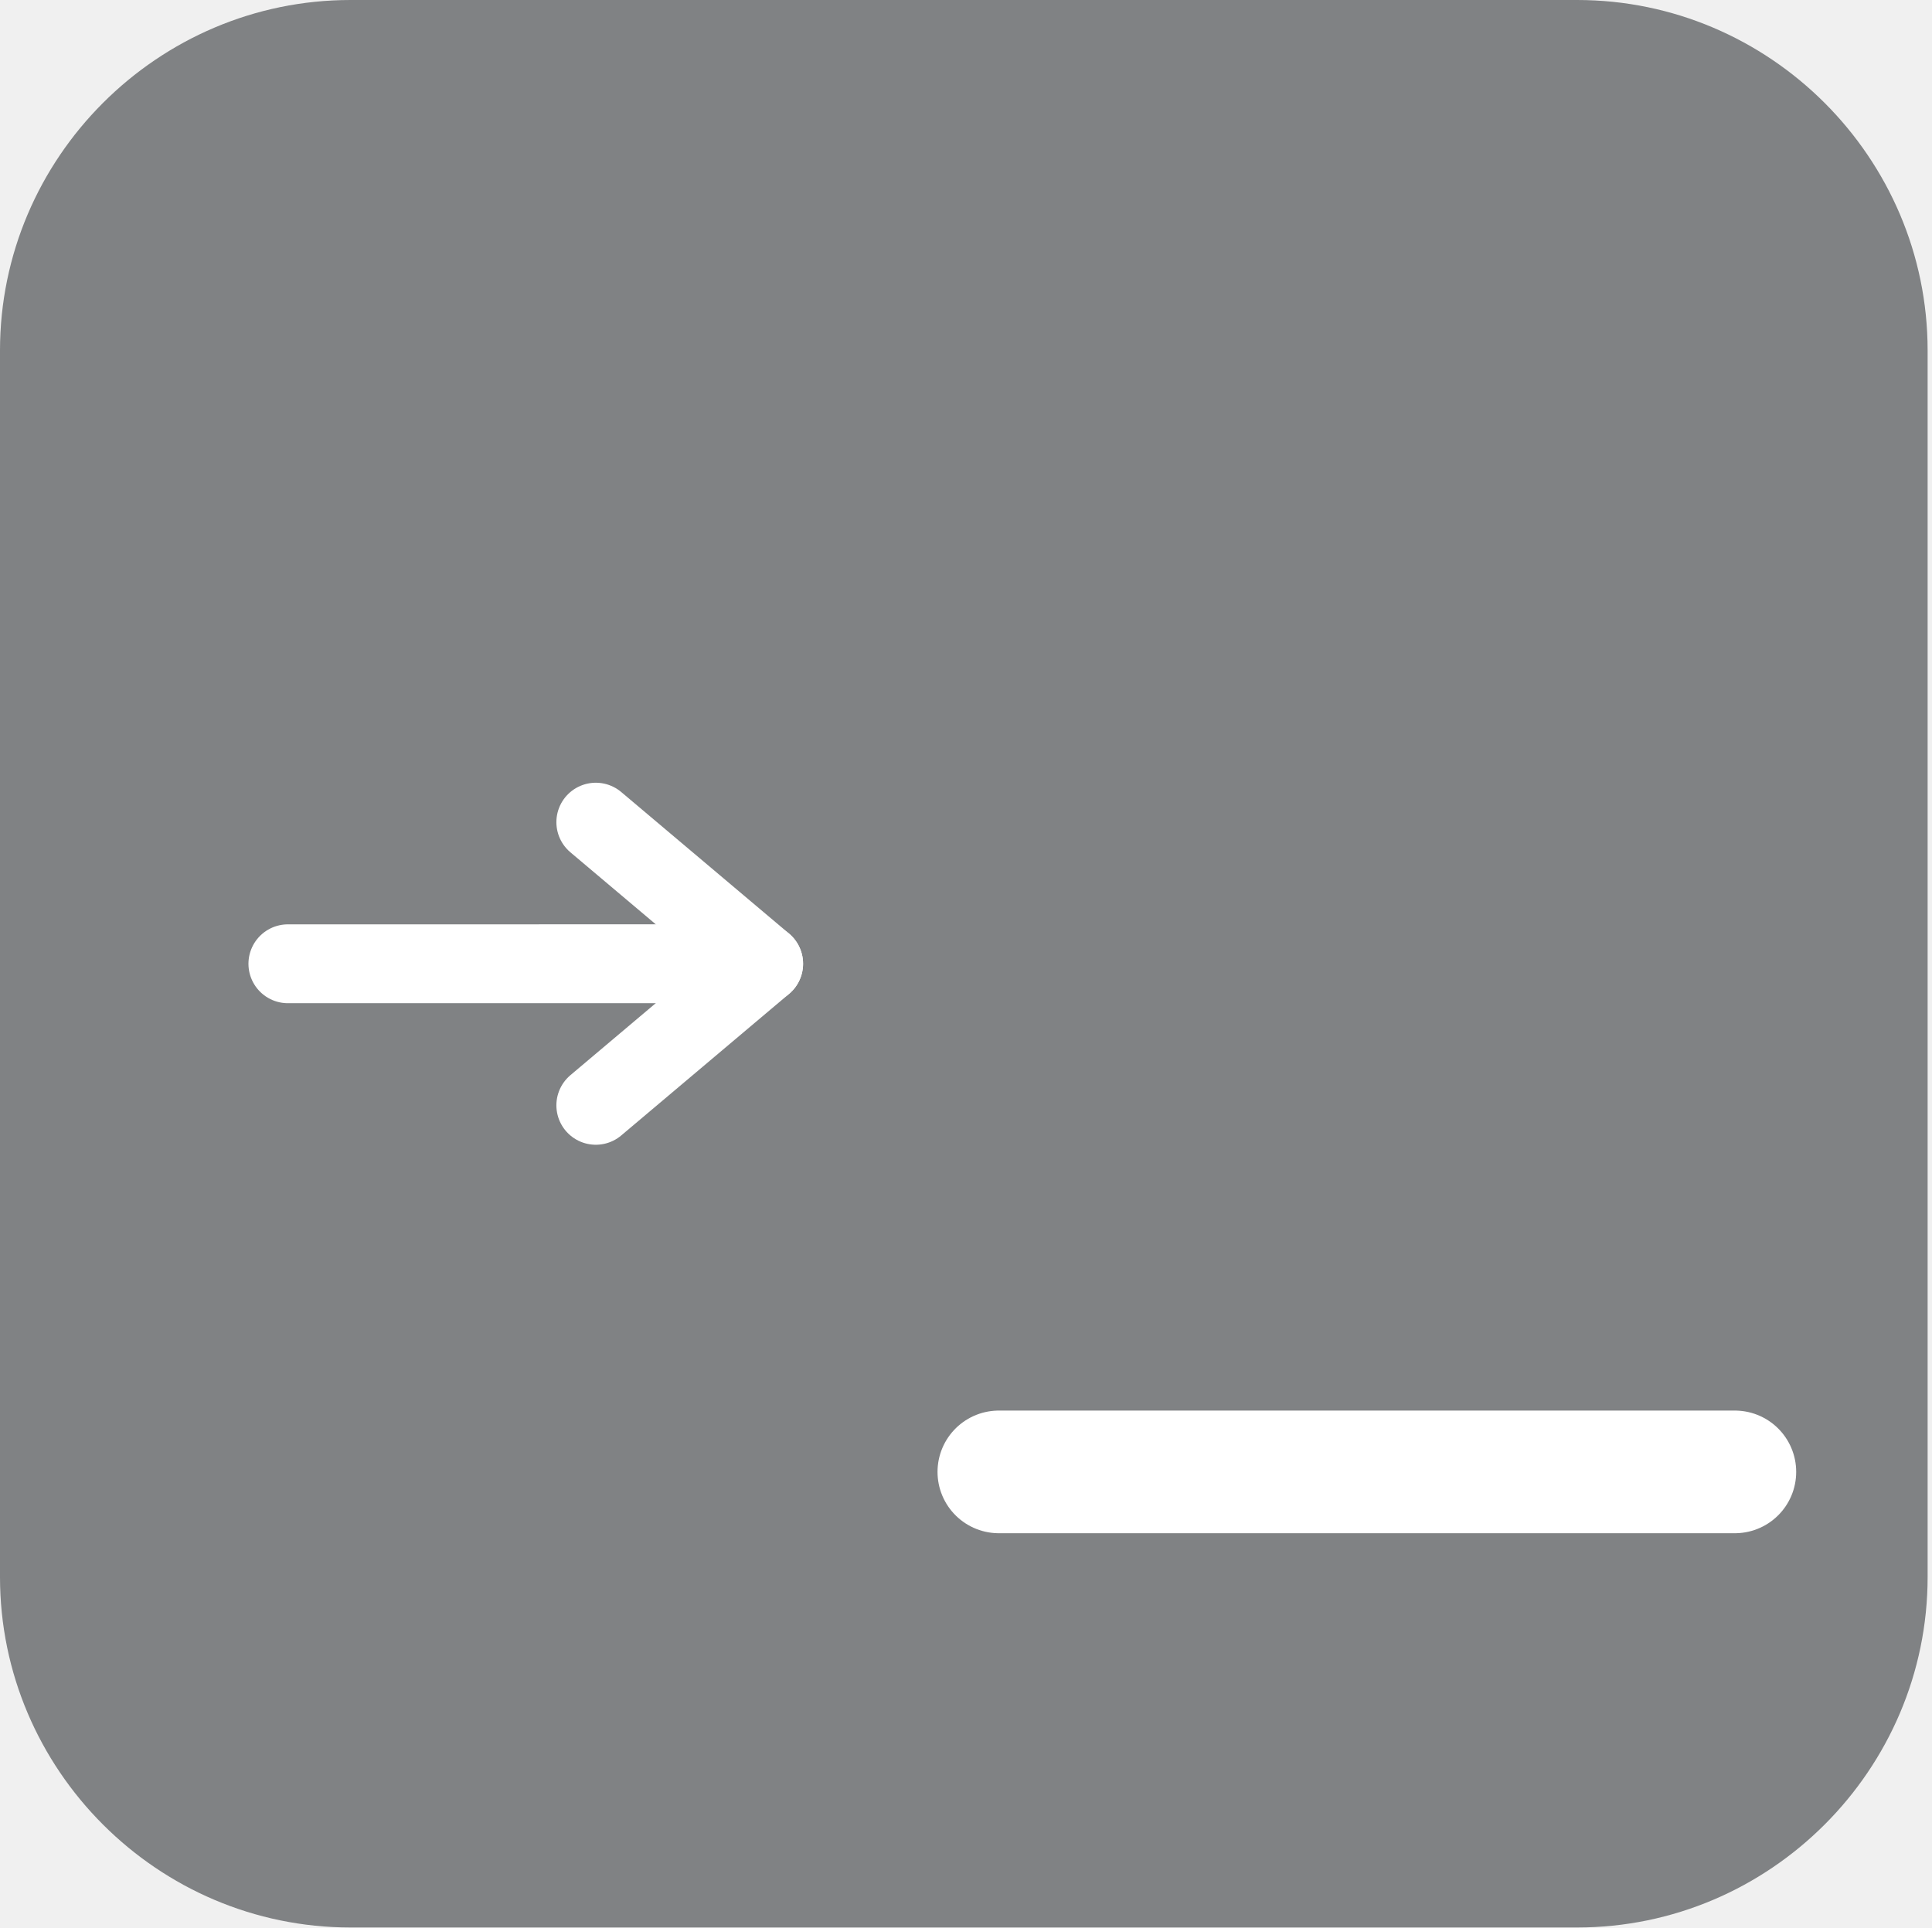
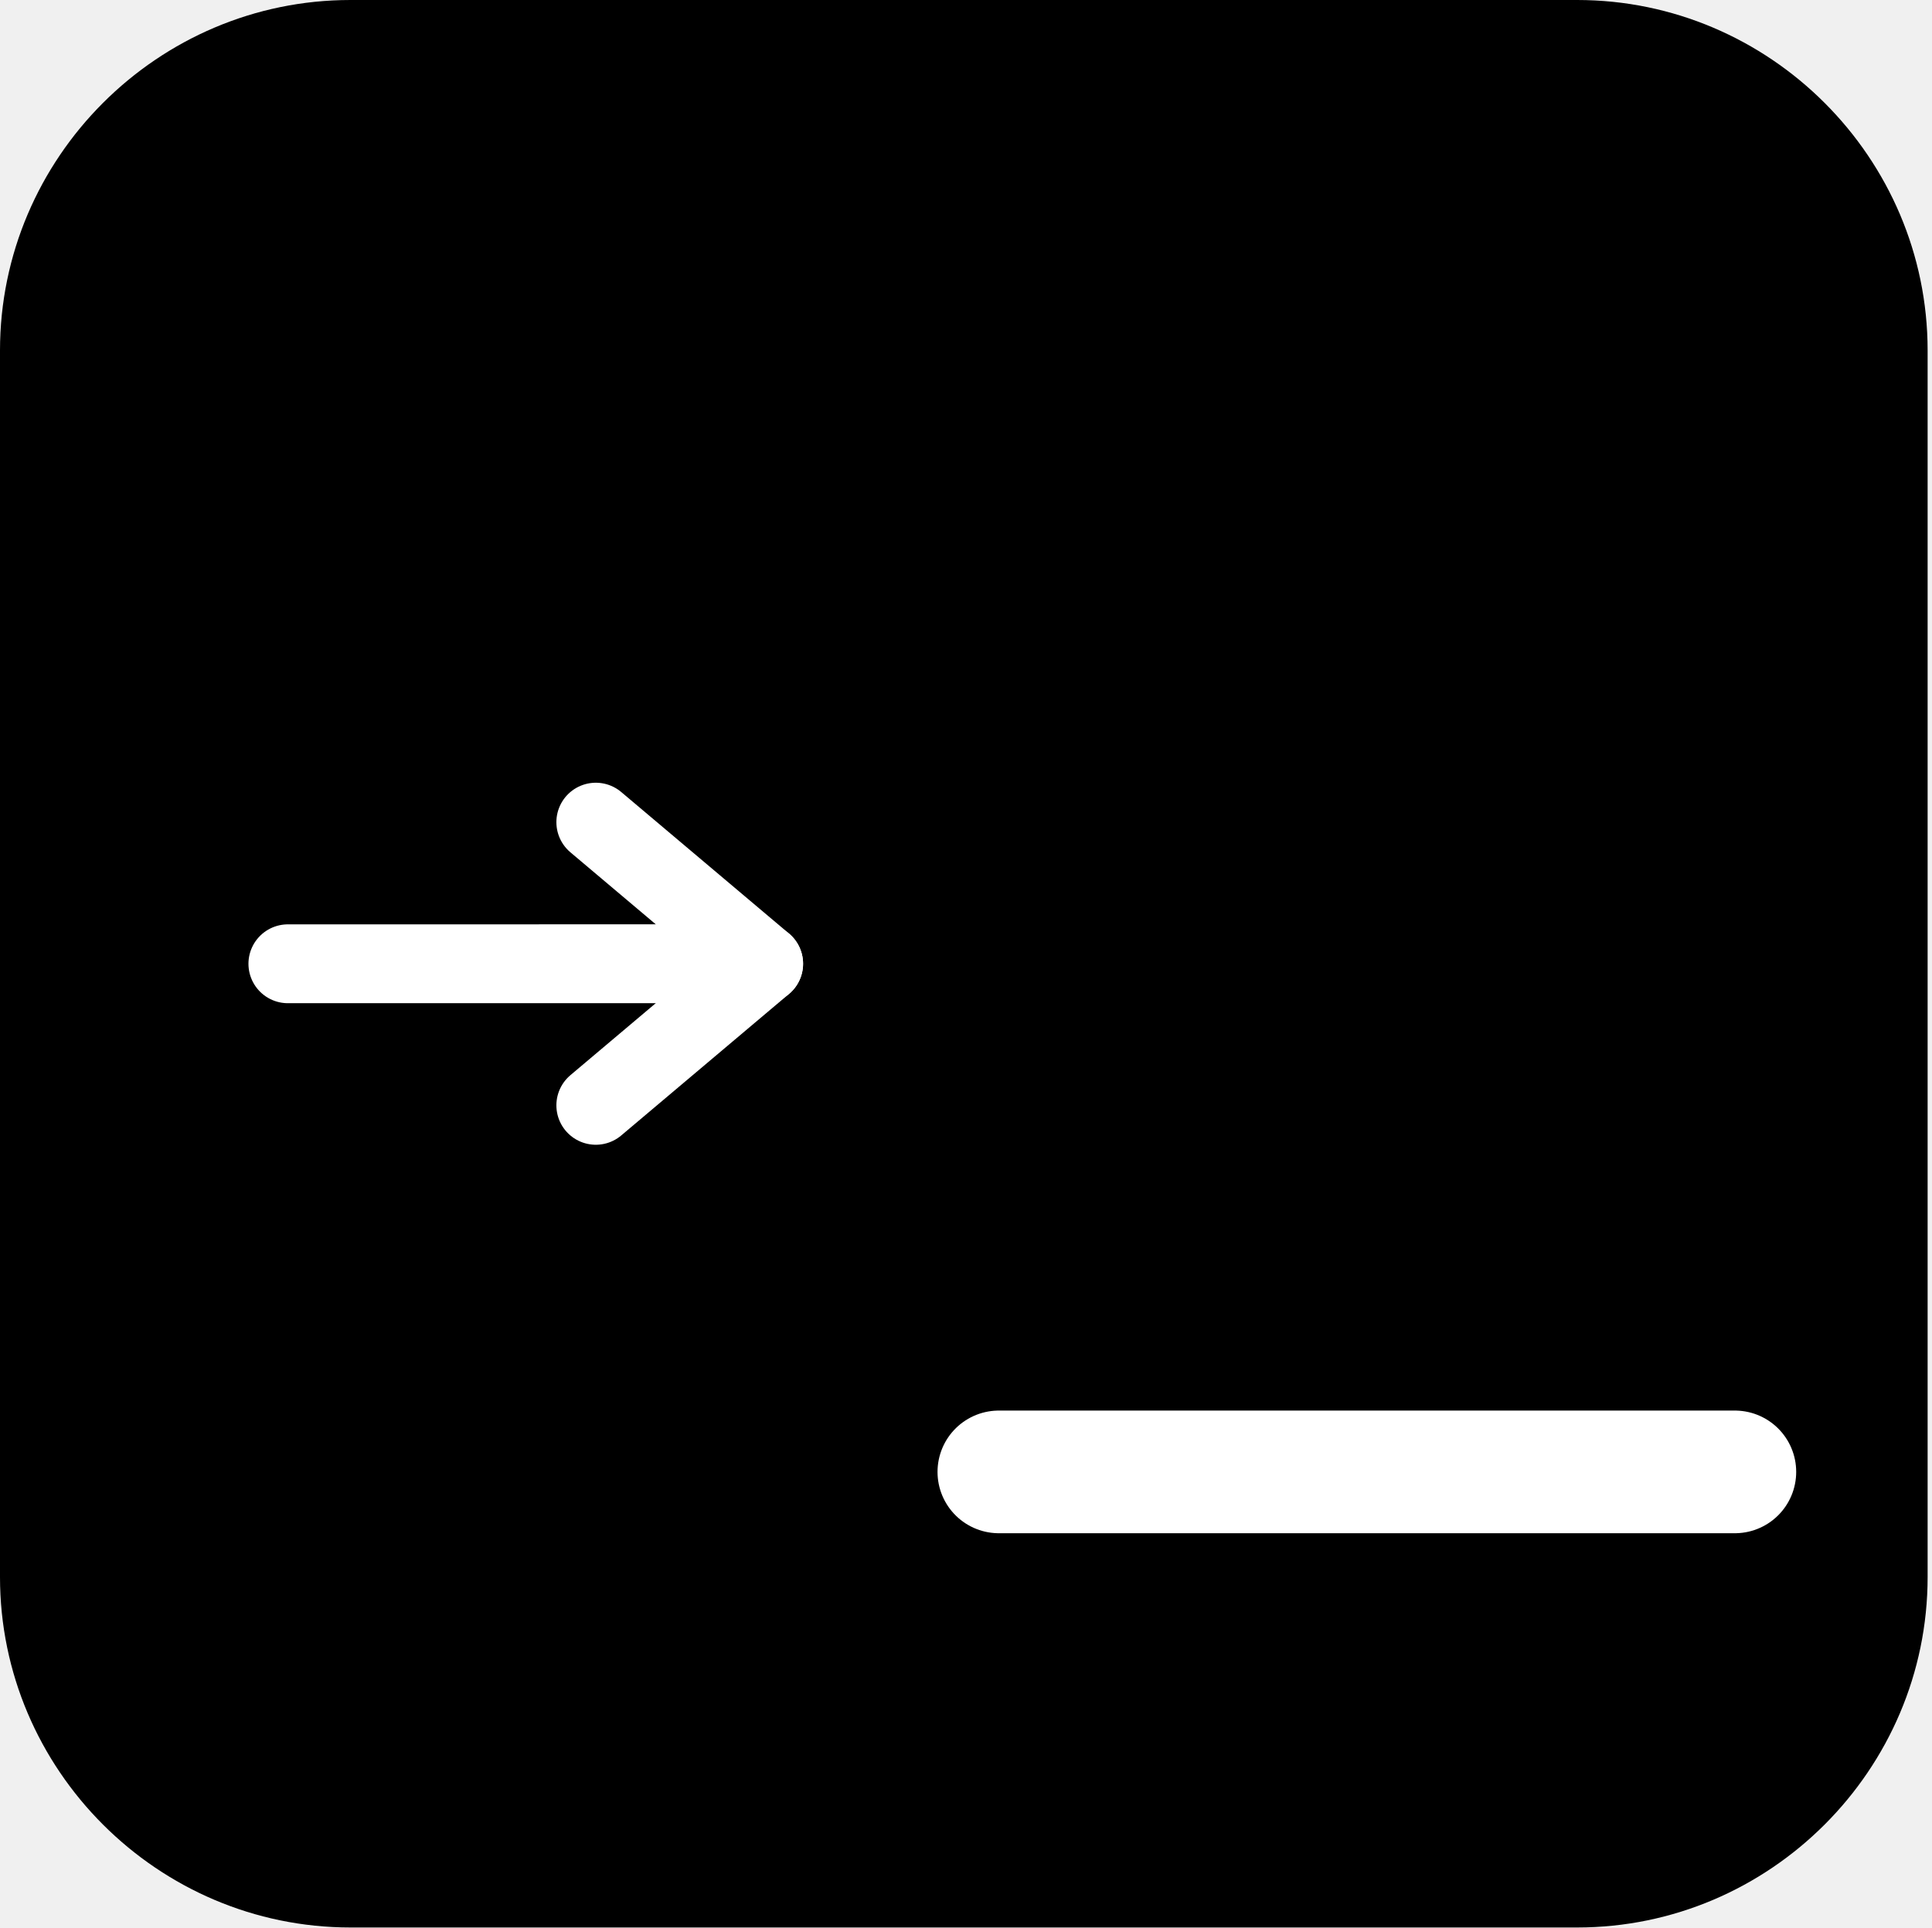
<svg xmlns="http://www.w3.org/2000/svg" version="1.1" width="55.125" height="55" viewBox="0 0 55.125 55" id="svg2" xml:space="preserve">
  <defs id="defs20" />
  <g transform="matrix(1,0,0,-1,0,55)" id="bias-on" style="display:block">
-     <g id="Bias_Off" style="display:inline">
+     <g id="Bias_Low" style="display:inline">
      <g id="g6">
-         <path d="m 55,45 c 0,5.5 -4.5,10 -10,10 H 10 C 4.5,55 0,50.5 0,45 V 10 C 0,4.5 4.5,0 10,0 h 35 c 5.5,0 10,4.5 10,10 v 35 z" id="path8" style="fill:#808284" />
+         <path d="m 55,45 c 0,5.5 -4.5,10 -10,10 H 10 C 4.5,55 0,50.5 0,45 V 10 C 0,4.5 4.5,0 10,0 h 35 c 5.5,0 10,4.5 10,10 v 35 z" id="path8" style="fill:#none" />
      </g>
      <g id="g10">
        <line x1="21.789" x2="8.214" y1="27.5" y2="27.499" id="line12" style="fill:none;stroke:#ffffff;stroke-width:2.25;stroke-linecap:round;stroke-linejoin:round" />
        <polyline points="17,23.46      21.789,27.5 17,31.54    " id="polyline14" style="fill:none;stroke:#ffffff;stroke-width:2.25;stroke-linecap:round;stroke-linejoin:round" />
      </g>
      <line x1="49.5" x2="28.5" y1="13" y2="13" id="line16" style="fill:none;stroke:#ffffff;stroke-width:3.5;stroke-linecap:round;stroke-linejoin:round" />
    </g>
  </g>
</svg>
